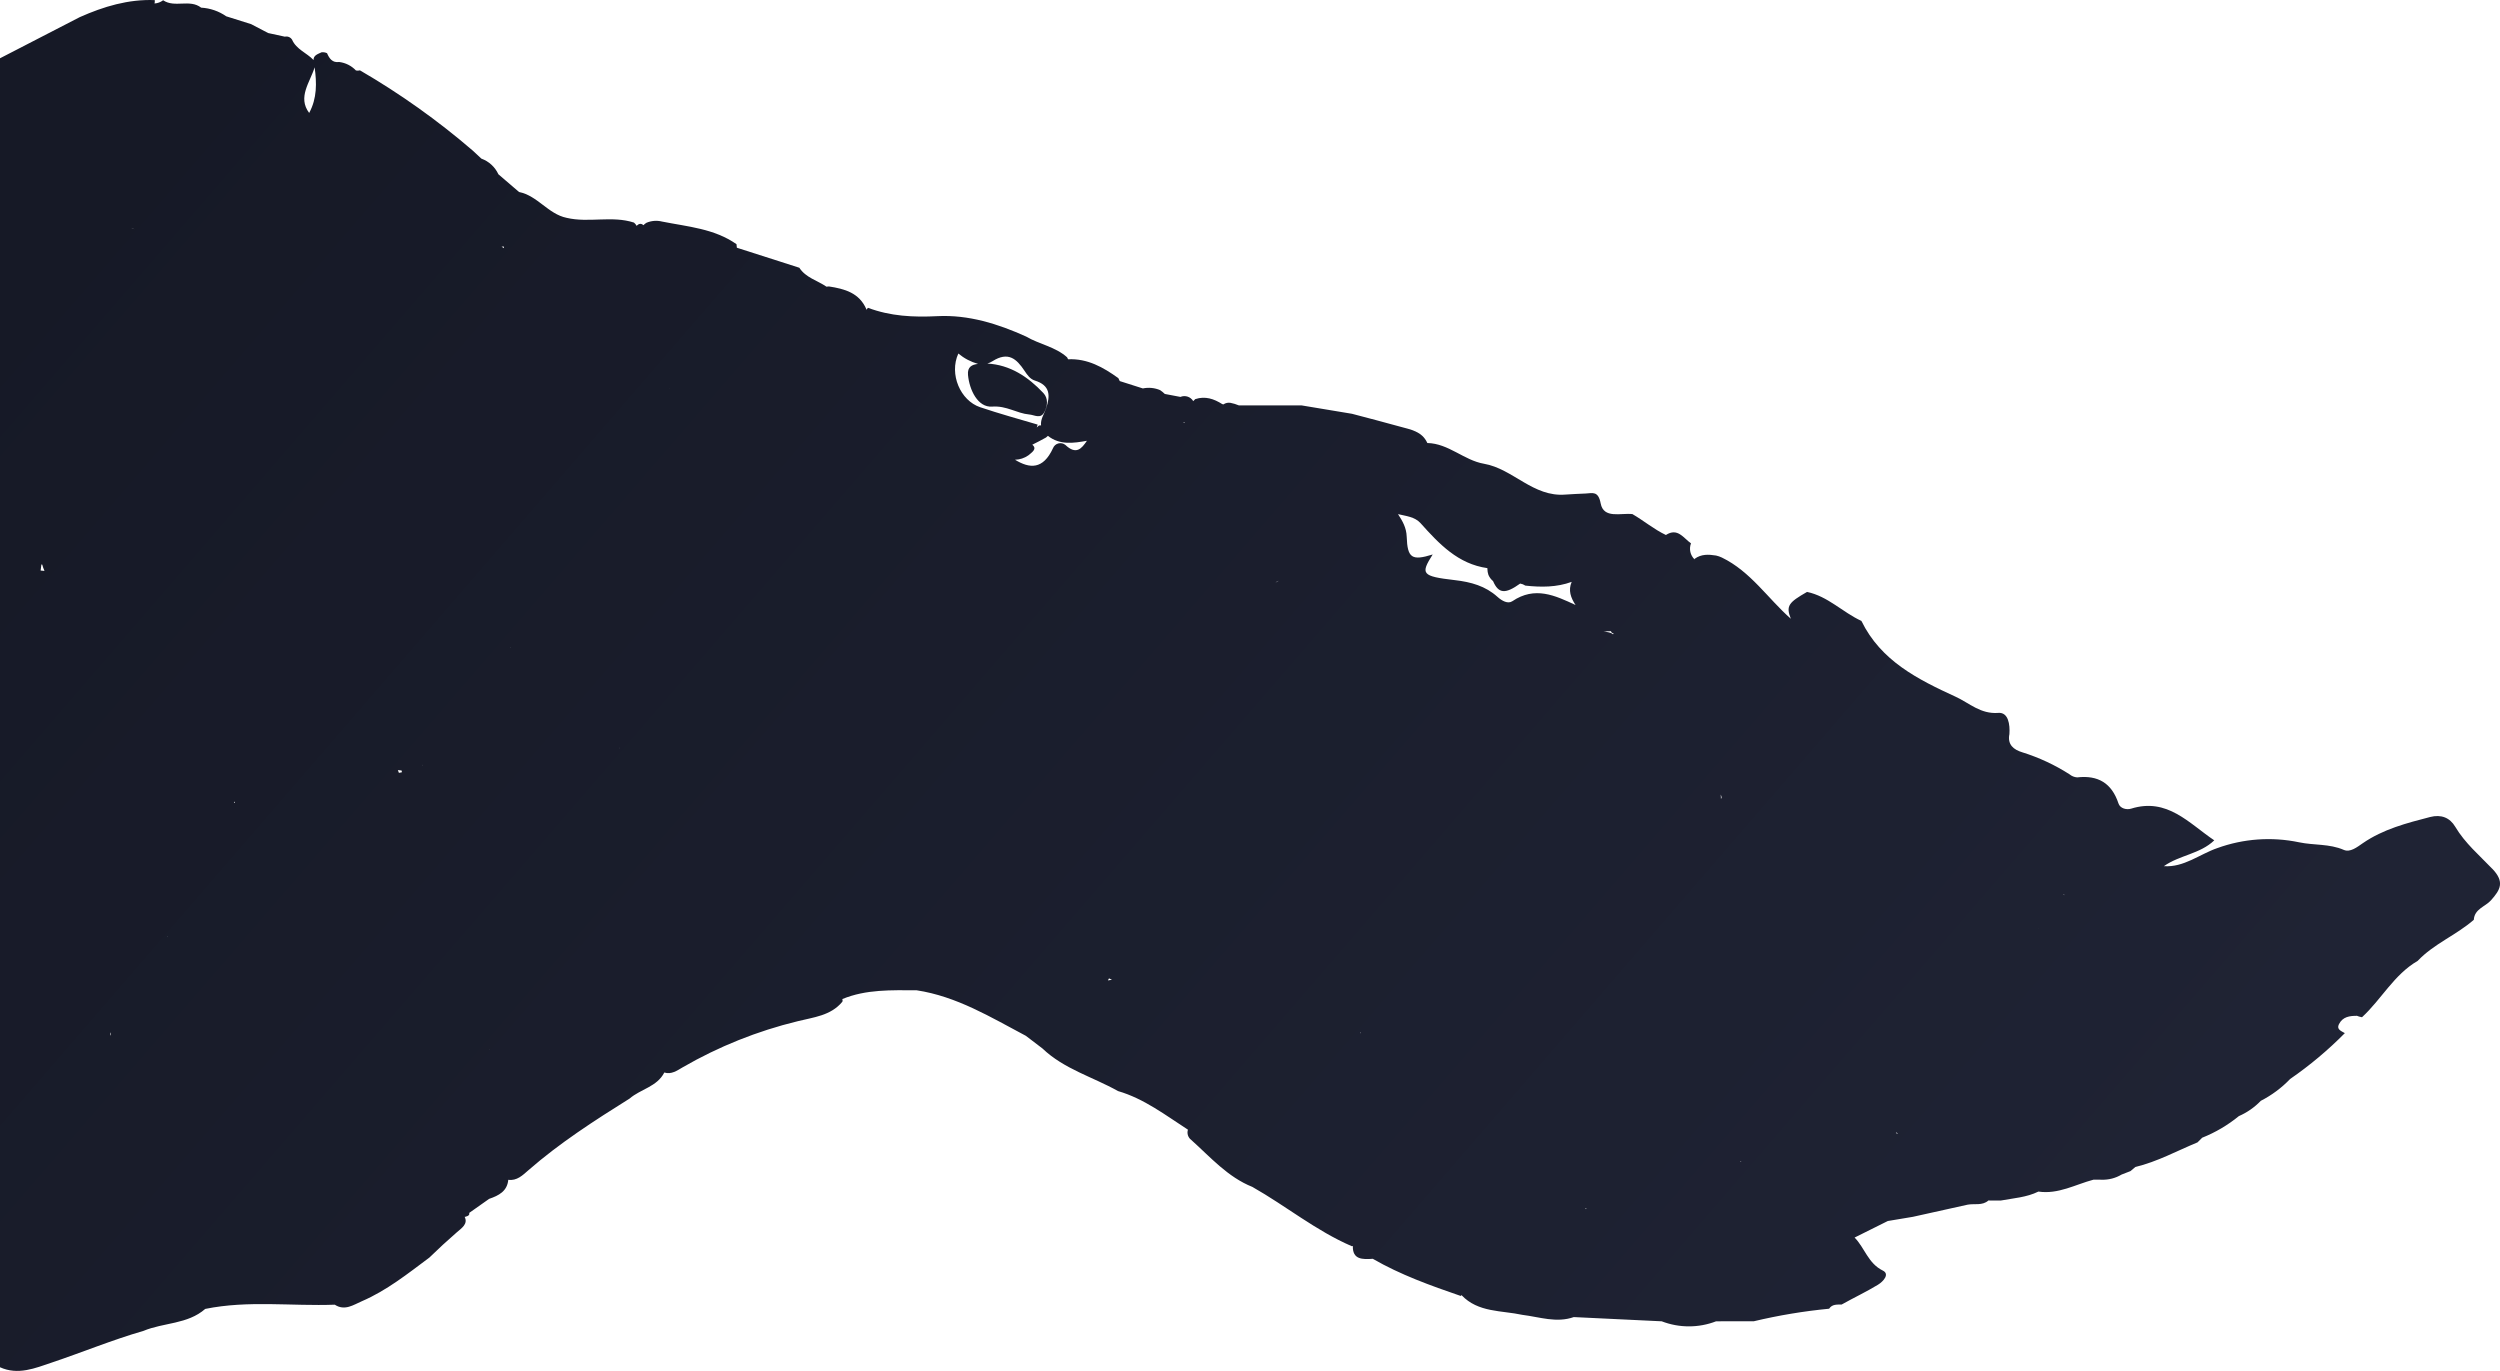
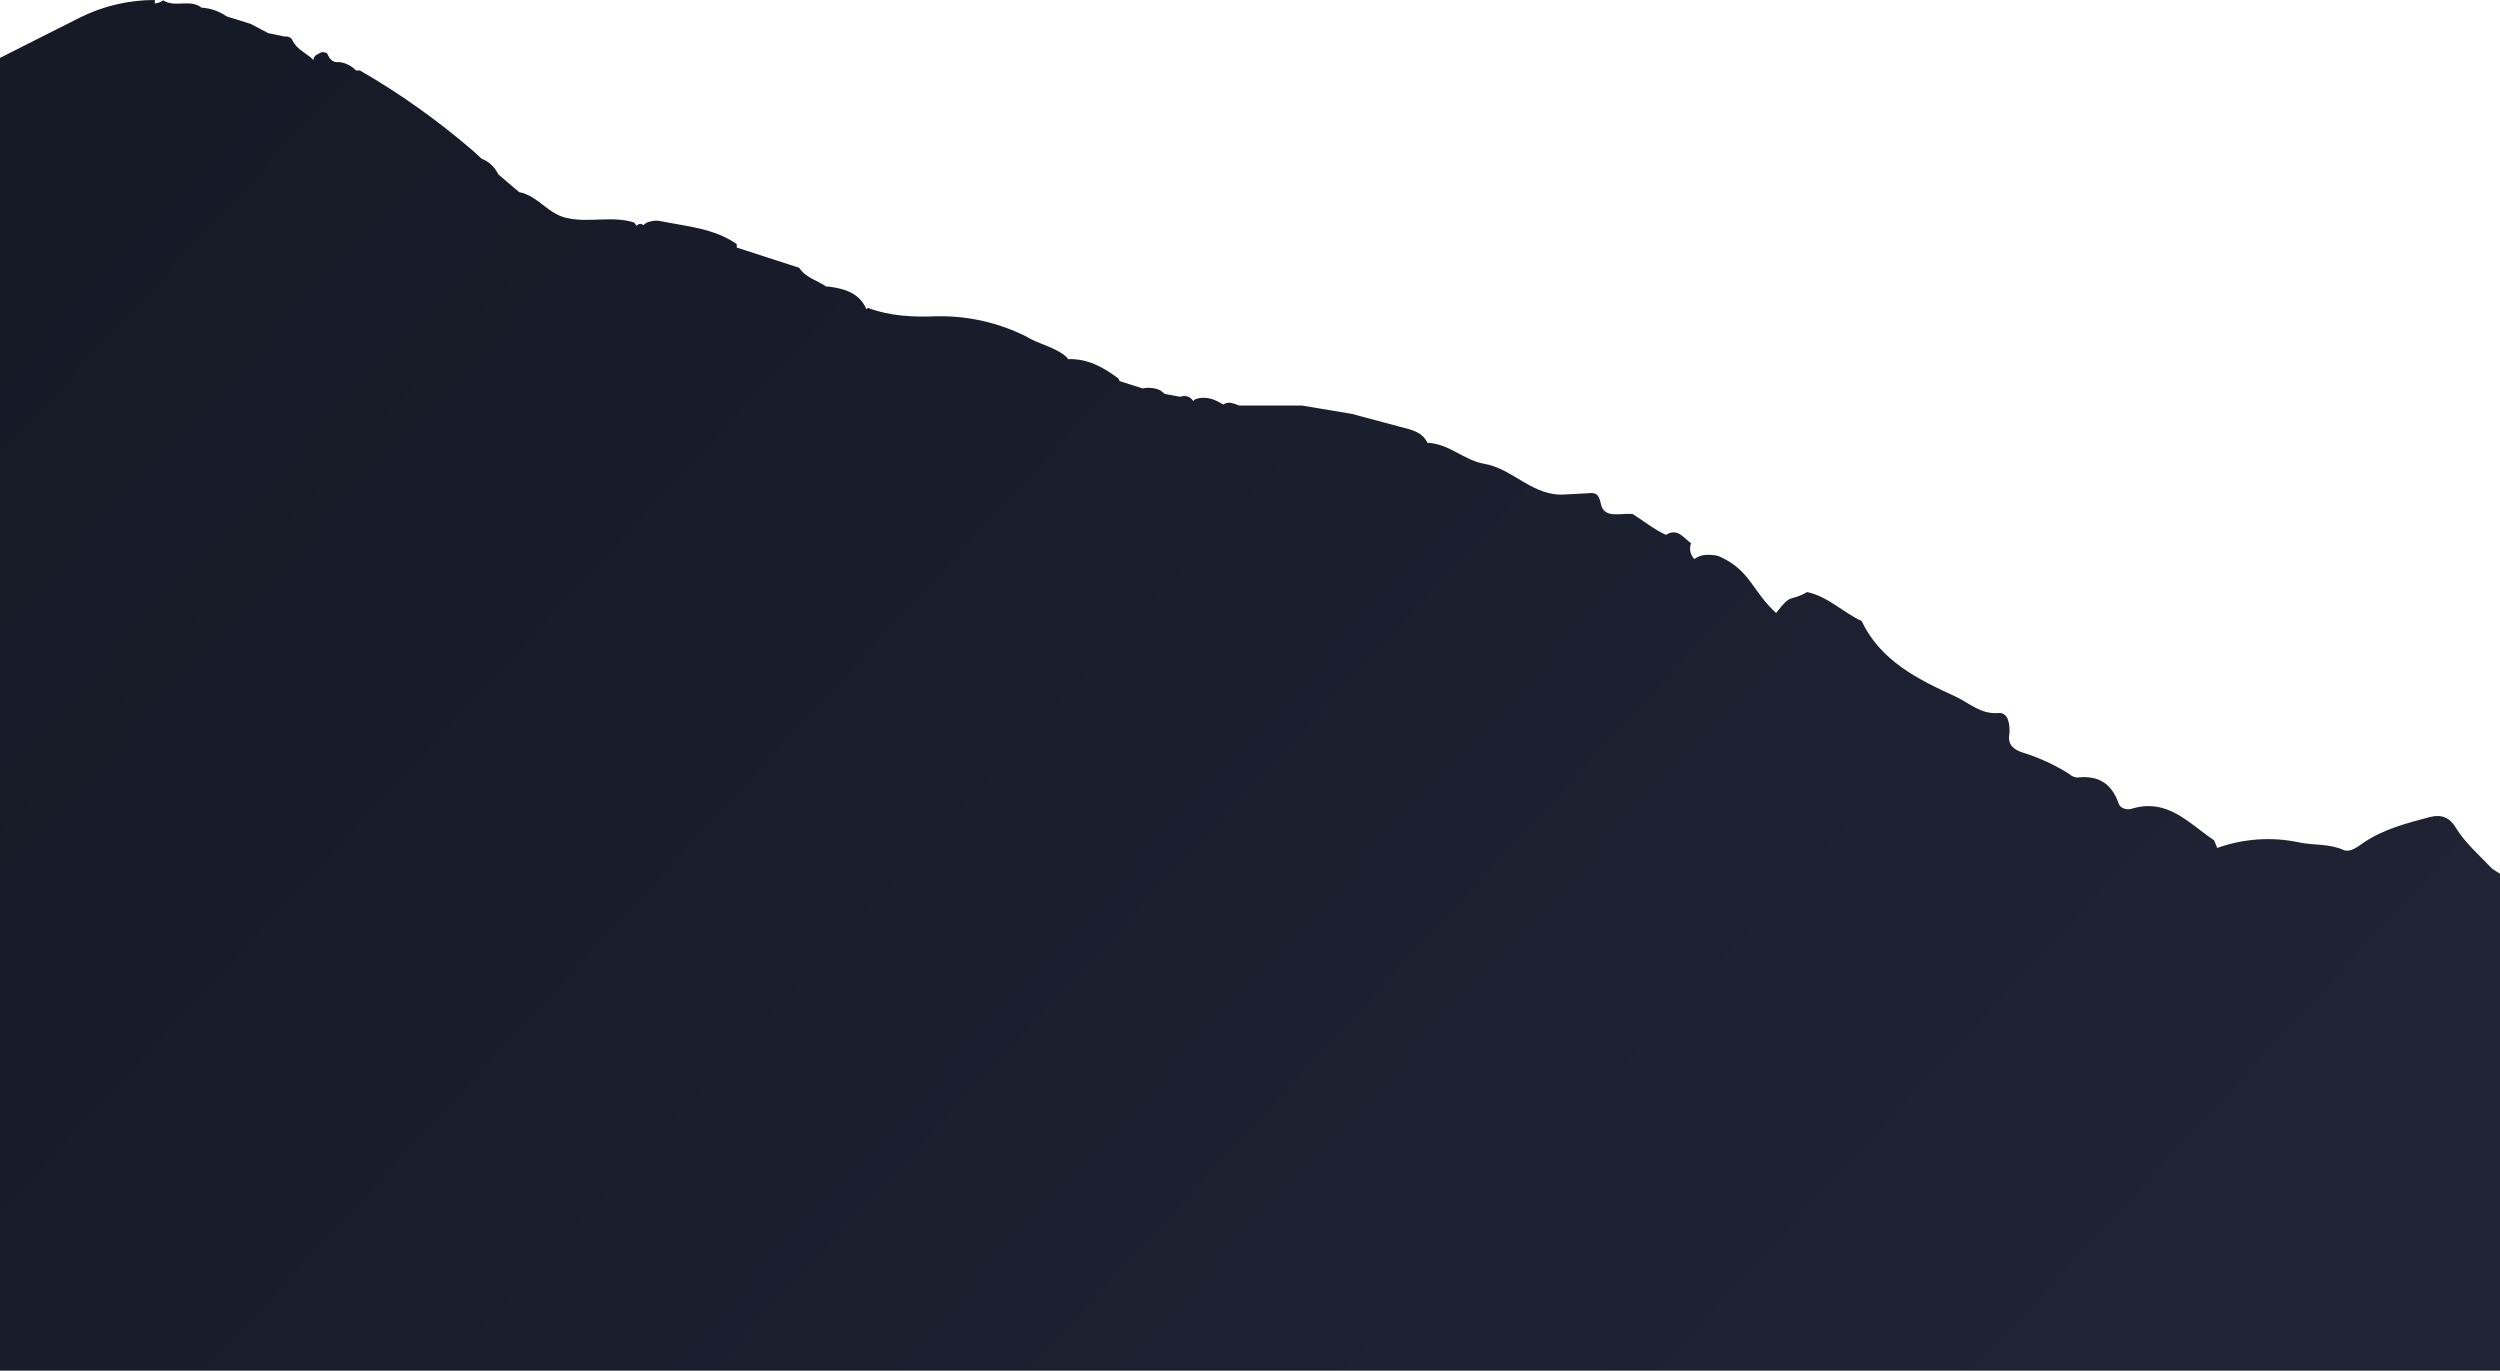
- <svg xmlns="http://www.w3.org/2000/svg" width="717" height="393.18" viewBox="0 0 717 393.18">
+ <svg xmlns="http://www.w3.org/2000/svg" width="717" height="393.2" viewBox="0 0 717 393.2">
  <defs>
-     <linearGradient id="linear-gradient" x1="0.968" y1="0.654" x2="0" y2="0.201" gradientUnits="objectBoundingBox">
+     <linearGradient id="a" x1="1" x2="0" y1=".7" y2=".2" gradientUnits="objectBoundingBox">
      <stop offset="0" stop-color="#1f2334" />
      <stop offset="1" stop-color="#161926" />
    </linearGradient>
  </defs>
-   <path id="_3" data-name="3" d="M714.791,249.176c-3.666-3.842-7.836-7.351-10.623-12.056-1.561-2.636-4.061-3.612-7.217-2.8-6.732,1.743-13.445,3.481-19.288,7.5-1.647,1.133-3.627,2.721-5.453,1.932-4.171-1.809-8.6-1.279-12.844-2.183a42.938,42.938,0,0,0-23.446,1.669c-5.074,1.746-9.59,5.588-15.316,5.179,4.445-3.162,10.4-3.5,14.446-7.409-7.241-4.854-13.457-12.326-23.84-9.087-1.32.413-3.154-.051-3.625-1.478-1.932-5.84-5.862-8.178-11.861-7.489a3.829,3.829,0,0,1-2.195-.889,56.271,56.271,0,0,0-13.522-6.3c-2.455-.74-4.33-2.165-3.709-5.218.2-2.744-.306-6.313-3.164-6.089-5.137.4-8.3-2.819-12.258-4.635-10.852-4.979-21.429-10.267-27.028-21.746-5.367-2.463-9.591-7.055-15.589-8.314-5.258,3.016-6.13,3.978-4.647,7.7-6.616-5.83-11.539-13.566-19.775-17.556a7.911,7.911,0,0,0-1.668-.58c-2.149-.343-4.264-.452-6.149.947-.007.054-.01.108-.016.163a4.257,4.257,0,0,1-1.027-4.6c-2.164-1.511-3.807-4.586-7.2-2.4-3.429-1.633-6.334-4.1-9.6-5.995l0,0c-3.336-.378-8.259,1.417-9.105-3.07-.679-3.6-2.291-2.956-4.288-2.832-1.927.119-3.912.138-5.755.3-9.342.8-15.064-7.391-23.447-8.84-5.711-.988-10.12-5.817-16.222-5.943-1.521-3.392-4.828-3.857-7.855-4.706-4.571-1.281-9.172-2.456-13.759-3.677l-14.42-2.4v0l-18.031-.011a12.44,12.44,0,0,0-2.373-.726,2.76,2.76,0,0,0-2.046.445.688.688,0,0,0-.323-.077c-2.389-1.519-4.9-2.38-7.753-1.437-.194.194-.388.384-.583.574a2.952,2.952,0,0,0-3.672-1.208l-4.478-.849a9.138,9.138,0,0,0-1.353-1.1,8.314,8.314,0,0,0-4.946-.482l-6.626-2.111a5.919,5.919,0,0,0-.4-.841c-4.324-3.107-8.849-5.669-14.42-5.411-.092-.189-.182-.377-.279-.566-3.382-3.037-7.965-3.718-11.752-5.951-8.094-3.662-16.549-6.3-25.451-5.849-6.875.352-13.466.026-19.913-2.4-.16.223-.329.442-.5.658.02-.071.04-.141.061-.211-2.022-4.74-6.253-5.88-10.754-6.57-.233.02-.464.047-.7.069-2.609-1.79-5.932-2.563-7.785-5.431L211.33,71.048c-.026-.328-.057-.664-.1-1.014-6.4-4.491-14.016-5.018-21.343-6.489a7.089,7.089,0,0,0-4.478.344,4.08,4.08,0,0,0-.873.7c-.639-.588-1.294-.49-1.965.175a2.785,2.785,0,0,0-.752-.927c-6.316-2.062-12.941.148-19.31-1.362-5.3-1.09-8.331-6.349-13.648-7.409q-2.963-2.542-5.925-5.087a8.559,8.559,0,0,0-4.874-4.484q-1.224-1.142-2.45-2.281a215.659,215.659,0,0,0-32.372-23.037,2.365,2.365,0,0,1-1.154.036,7.954,7.954,0,0,0-4.8-2.432c-1.97.271-2.831-.992-3.49-2.522A2.817,2.817,0,0,0,92.223,15c-1.081.5-2.34.869-2.3,2.212-1.944-2.056-4.921-3.021-6.152-5.82a1.916,1.916,0,0,0-2.073-.874L76.9,9.474h0Q74.467,8.2,72.035,6.928L64.887,4.677h0a13.981,13.981,0,0,0-7.2-2.481l0,.006,0-.007c-3.275-2.546-7.568.144-10.9-2.121A4.569,4.569,0,0,1,44.319,1a2.509,2.509,0,0,0,.062-.972c-7.6-.285-14.652,1.841-21.5,4.885v0Q11.443,10.811,0,16.716V392.127c5.19,2.348,10.081.259,14.834-1.338,8.795-2.954,17.382-6.512,26.31-9.091,5.792-2.42,12.643-1.866,17.717-6.3,12.317-2.513,24.773-.749,37.156-1.213,2.866,1.87,5.351.042,7.774-1,7.136-3.072,13.17-7.908,19.337-12.5q3.844-3.751,7.9-7.274c1.324-1.15,3.282-2.377,2.229-4.43l.1.022c1.066-.248,1.376-.643,1.2-1.13h0q2.861-2.021,5.725-4.04c2.774-.942,5.2-2.205,5.491-5.466,2.462.36,4.148-1.326,5.761-2.734,8.982-7.843,18.959-14.256,29.024-20.556,3.147-2.728,7.883-3.379,9.967-7.482,1.983.643,3.65-.536,5.276-1.493a124.442,124.442,0,0,1,33-13.221c4.474-1.129,9.47-1.565,12.78-5.575a.912.912,0,0,0-.016-.77c6.849-2.837,14.079-2.538,21.276-2.531,11.547,1.748,21.322,7.746,31.378,13.069h0l4.759,3.63c6.184,5.913,14.442,8.152,21.67,12.215,7.51,2.189,13.614,6.919,20.042,11.065h.01a2.673,2.673,0,0,0,.968,2.967c5.5,4.924,10.417,10.619,17.519,13.459,9.627,5.455,18.254,12.58,28.5,17l.31-.045c-.109,3.916,2.752,3.861,5.723,3.659,7.956,4.6,16.562,7.672,25.207,10.65.08-.08.163-.15.246-.22,4.75,5.016,11.447,4.344,17.469,5.65,4.893.6,9.73,2.387,14.723.635l25.214,1.211a21.659,21.659,0,0,0,15.6,0l10.809-.011a159.186,159.186,0,0,1,21.6-3.6c.887-1.344,2.279-1.173,3.6-1.2,3.437-1.939,7.023-3.607,10.394-5.665,1.616-.986,3.441-3.082,1.412-4.073-4.245-2.073-5.2-6.559-8.1-9.468l9.526-4.747,7.186-1.2,15.7-3.484c1.994-.377,4.212.356,5.971-1.2q1.769.009,3.54.014c3.644-.684,7.4-.894,10.8-2.574,5.708.845,10.607-2.037,15.831-3.421l2.236.019a10.481,10.481,0,0,0,5.794-1.48l2.556-.994,1.38-1.17h0c6.28-1.513,11.925-4.621,17.836-7.065l1.327-1.329h0a40.113,40.113,0,0,0,10.525-6.2,19.606,19.606,0,0,0,6.293-4.385,31.682,31.682,0,0,0,8.415-6.262A109.057,109.057,0,0,0,672.5,296.3c-.988-.579-2.455-1.049-1.7-2.544,1.1-2.2,3.122-2.416,5.188-2.42a5.333,5.333,0,0,0,.609.219l.822.19c5.577-5.138,9.178-12.224,15.969-16.166,4.648-4.907,11.077-7.384,16.1-11.781.184-3.126,3.278-3.747,4.932-5.6,2.7-3.026,3.971-5.265.381-9.027M11.653,163.634c.068-.532.135-1.116.218-1.744l.242.036a11.083,11.083,0,0,0,.647,1.809q-.552-.059-1.107-.1M31.564,297.026c.073-.34.129-.655.17-.95a.859.859,0,0,1-.17.95m6.07-231.664a3.551,3.551,0,0,1,.9.366q-.436-.2-.9-.366m10.482,203.39c-.033-.052-.069-.1-.1-.153l.119.044c-.007.037-.012.072-.018.109m19.235-38.489c-.091-.009-.181-.011-.271-.015.1-.128.193-.265.29-.4a2.727,2.727,0,0,1-.018.412M88.668,32.394v0c-3.39-4.535.252-8.76,1.569-13.093.613,4.468.715,8.882-1.567,13.089m26.561,189.113-.83.144c-.091-.287-.184-.549-.283-.79.354.047.707.09,1.059.125a.9.9,0,0,1,.054.522m5.863-2.039c.015-.032.033-.064.047-.1.032.031.058.066.091.1h-.137m19.26,81.621-.03-.035c.047-.01.095-.016.142-.026l-.112.061m3.508-230.328c.212-.019.41-.043.6-.069.029.17.063.339.1.5-.234-.146-.466-.293-.707-.435m2.642,115.05c-.016-.018-.033-.035-.05-.053V185.7c.037.029.074.058.112.085l-.061.026m31.033,28.76c.006-.036.011-.073.016-.109l.074.094-.09.015m14.479-103.1.037-.045c.006.014.014.025.02.039l-.057.006m82.84-10.079a15.329,15.329,0,0,0,5.647,2.98c-1.713.192-3.094.807-2.875,3.176.4,4.319,2.844,9.368,6.921,9.066,4.179-.309,7.055,1.943,10.654,2.263,1.52.134,3.168,1.324,4.242-.554,1.043-1.822,1.246-4.069-.2-5.6-4.4-4.669-9.56-8.095-16.071-8.456a5.874,5.874,0,0,0,1.47-.674c4.535-2.865,6.907-.673,9.179,2.73.795,1.191,1.6,2.39,2.973,2.819,4.431,1.381,4.485,4.273,3.22,8.012-.535,1.585-1.653,3.073-1.437,4.884a.769.769,0,0,0-.867.226q-.183.177-.367.35c.092-.27.18-.548.26-.841-5.519-1.622-11.057-3.151-16.517-4.993-5.611-1.893-8.937-9.424-6.233-15.389m30.694,26.211a2.275,2.275,0,0,0-3.549.949c-2.849,6.17-6.671,5.876-10.9,3.3a6.922,6.922,0,0,0,3.825-1.245c.906-.794,2.682-1.816,1.142-3.064,1.328-.651,2.634-1.342,3.926-2.058a3.812,3.812,0,0,0,.555-.477c3.4,2.677,7.288,2.107,11.188,1.409-1.534,2.271-3.093,4.127-6.189,1.182m12.2,153.585c.016-.024.034-.046.05-.069a2.653,2.653,0,0,0,.269-.508c.269.141.551.277.856.4-.412.054-.8.113-1.175.174M339.62,121.346c-.07-.084-.143-.167-.211-.253.1-.009.2-.015.312-.027-.032.095-.067.186-.1.28M365.8,167.11a2.375,2.375,0,0,1,.975-.561,7.609,7.609,0,0,0-.975.561m24.312,129.271c.02-.095.041-.189.061-.285l.13.074-.191.211m12.028,24.995-.017-.031.026.018-.009.013m31.588-148.946c-1.23.834-2.927-.055-4.263-1.26-3.43-3.1-7.565-4.249-12.2-4.787-9.589-1.111-9.9-1.778-6.367-7.36-5.938,1.839-7.246,1.1-7.454-5.09-.089-2.612-1.206-4.5-2.495-6.482,2.282.559,4.82.754,6.464,2.591,5.333,5.956,10.746,11.71,19.166,12.9a2.4,2.4,0,0,0,.008.247,5.583,5.583,0,0,0,.294,1.7,4.838,4.838,0,0,0,1.33,1.775c1.573,3.655,3.547,3.733,7.778.7a3.833,3.833,0,0,1,1.483.589c4.509.493,8.972.506,13.287-1.076-1.059,2.451-.248,4.592,1.114,6.643-5.855-2.723-11.651-5.49-18.145-1.085m21.131,174.357q-.091-.14-.18-.282c.095.006.189,0,.284.012a.614.614,0,0,1-.1.269M462.582,181.9c-.151-.106-.3-.213-.461-.311a5.243,5.243,0,0,0-2.233-.371,7.4,7.4,0,0,1,2.115-.185q.114.2.232.406a4.455,4.455,0,0,0,.618.339,1.628,1.628,0,0,0-.271.121m20.055,151.406.01,0,.011,0-.021,0M493.7,228.915c-.047.06-.091.122-.136.183,0-.406-.016-.816-.048-1.226.164.37.3.893.184,1.043M499.087,333.2c.01-.039.022-.08.031-.119.112.04.225.075.336.116l-.367,0m44.633-8.278c.094-.039.189-.071.282-.108.1.148.2.287.308.428-.2-.1-.395-.209-.591-.319m40.892-58.734.056-.022.01.026-.066,0m7.2-9.6h0c.029-.039.06-.073.09-.109.07.088.141.176.211.26-.1-.05-.2-.1-.3-.151" transform="translate(0 0)" fill-rule="evenodd" fill="url(#linear-gradient)" />
+   <path fill="url(#a)" fill-rule="evenodd" d="M714.8 249.2c-3.7-3.9-7.8-7.4-10.6-12-1.6-2.7-4-3.7-7.2-2.9-6.8 1.8-13.5 3.5-19.3 7.5-1.7 1.2-3.7 2.7-5.5 2-4.2-1.9-8.6-1.3-12.8-2.2a43 43 0 0 0-23.5 1.6l-.9-2.2c-7.2-4.8-13.4-12.3-23.8-9-1.3.3-3.1-.1-3.6-1.6-2-5.8-5.9-8.1-11.9-7.4-.8-.1-1.6-.4-2.2-1a56.3 56.3 0 0 0-13.5-6.2c-2.4-.8-4.3-2.2-3.7-5.3.2-2.7-.3-6.3-3.2-6-5.1.4-8.3-2.9-12.2-4.7-10.9-5-21.5-10.2-27-21.7-5.4-2.5-9.6-7-15.6-8.3-5.3 3-4.3 0-8.9 6-6.6-5.9-7.3-11.9-15.6-15.9a8 8 0 0 0-1.6-.6c-2.2-.3-4.3-.4-6.2 1v.1a4.3 4.3 0 0 1-1-4.6c-2.2-1.5-3.8-4.5-7.2-2.4-3.5-1.6-6.4-4-9.6-6-3.4-.3-8.3 1.5-9.1-3-.7-3.6-2.3-3-4.3-2.9l-5.8.3c-9.3.8-15-7.4-23.4-8.8-5.7-1-10.1-5.8-16.2-6-1.6-3.3-4.9-3.8-7.9-4.6l-13.8-3.7-14.4-2.4h-18c-.8-.4-1.6-.6-2.4-.8-.7 0-1.4 0-2 .5l-.3-.1c-2.4-1.5-5-2.4-7.8-1.4l-.6.5a3 3 0 0 0-3.7-1.2l-4.4-.8-1.4-1.1a8.3 8.3 0 0 0-5-.5l-6.6-2.1a6 6 0 0 0-.4-.8c-4.3-3.2-8.8-5.7-14.4-5.5l-.3-.5c-3.3-3-8-3.7-11.7-6a55 55 0 0 0-25.5-5.8c-6.8.3-13.4 0-19.9-2.4a17.5 17.5 0 0 1-.4.4c-2-4.7-6.3-5.9-10.8-6.5h-.7c-2.6-1.8-5.9-2.5-7.8-5.4L211.3 71v-1c-6.5-4.5-14-5-21.4-6.5a7 7 0 0 0-4.5.4 4 4 0 0 0-.9.7c-.6-.6-1.3-.5-2 .2-.1-.4-.4-.7-.7-1-6.3-2-13 .2-19.3-1.3-5.3-1.1-8.3-6.4-13.6-7.4l-6-5.1c-1-2.1-2.7-3.7-4.8-4.5l-2.5-2.3c-10-8.6-20.9-16.4-32.4-23h-1.1a8 8 0 0 0-4.8-2.4c-2 .3-2.8-1-3.5-2.5-.5-.3-1-.4-1.6-.3-1 .5-2.3.9-2.3 2.2-2-2-4.9-3-6.1-5.8a2 2 0 0 0-2.1-.9l-4.8-1L72 6.9 65 4.7a14 14 0 0 0-7.2-2.5c-3.3-2.6-7.6.1-11-2.1-.6.5-1.5.8-2.4.9V0A48.1 48.1 0 0 0 23 5L0 16.6v376.5h717V250.6" data-name="3" />
</svg>
